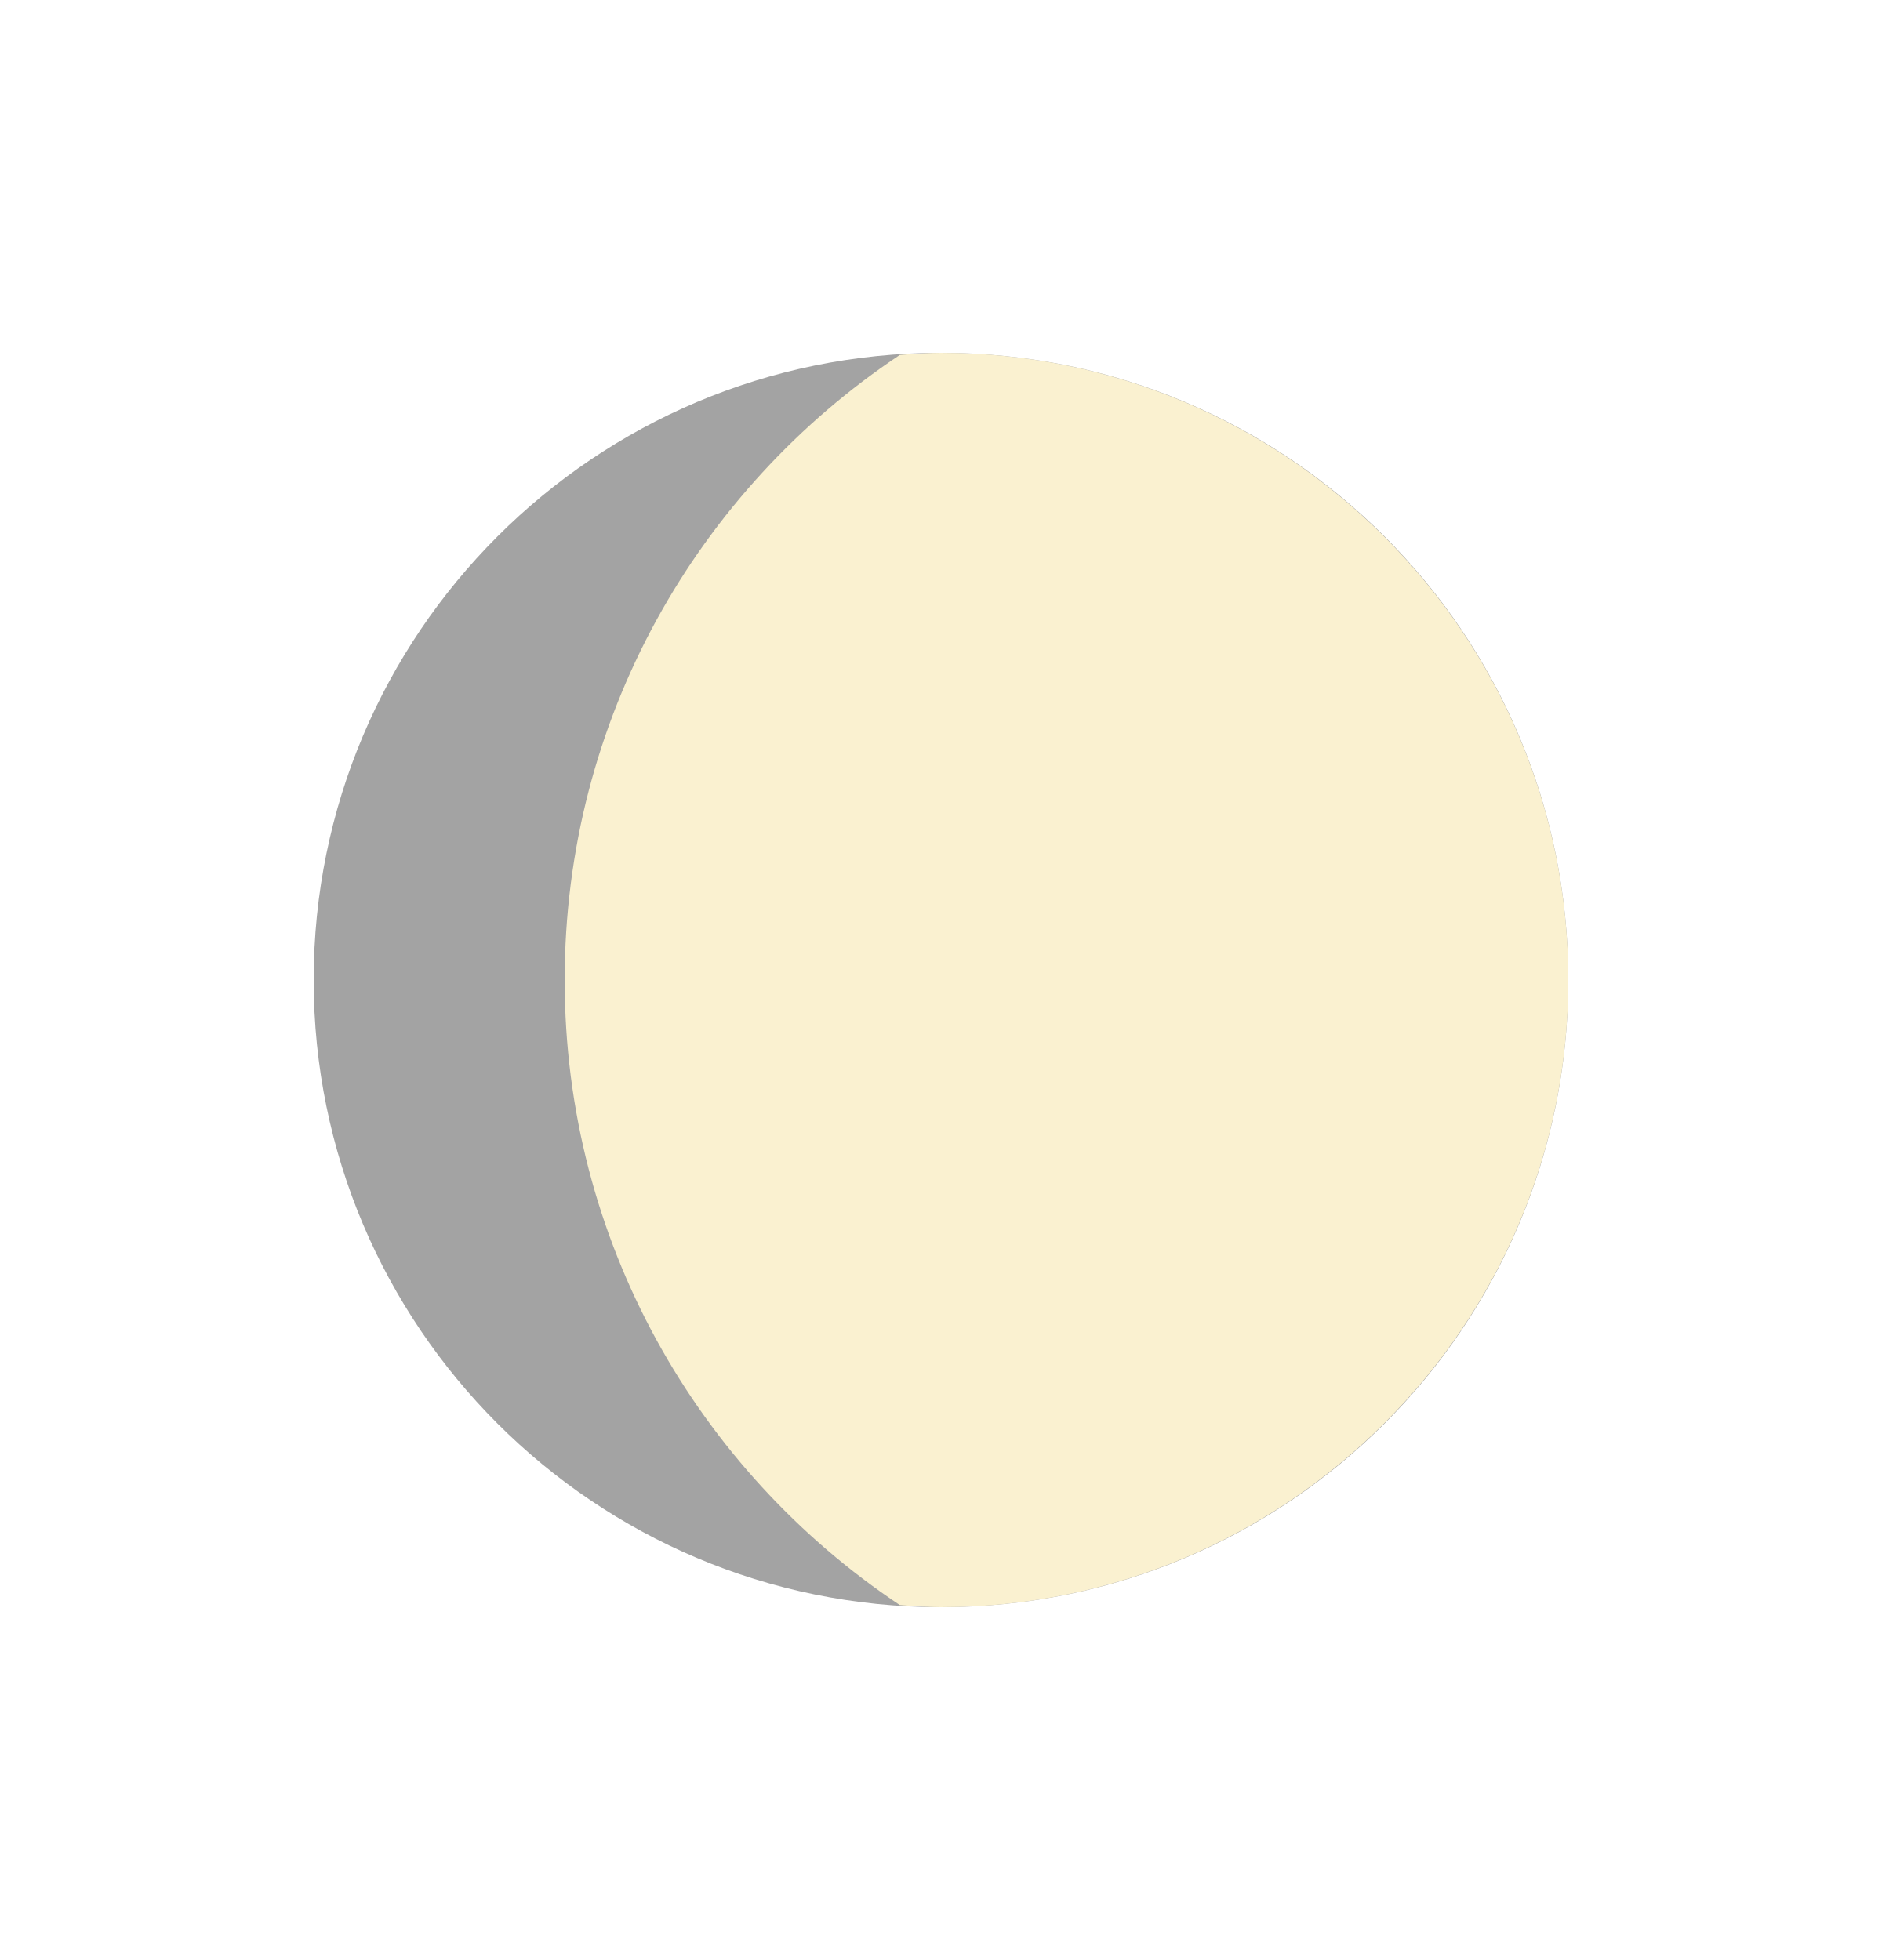
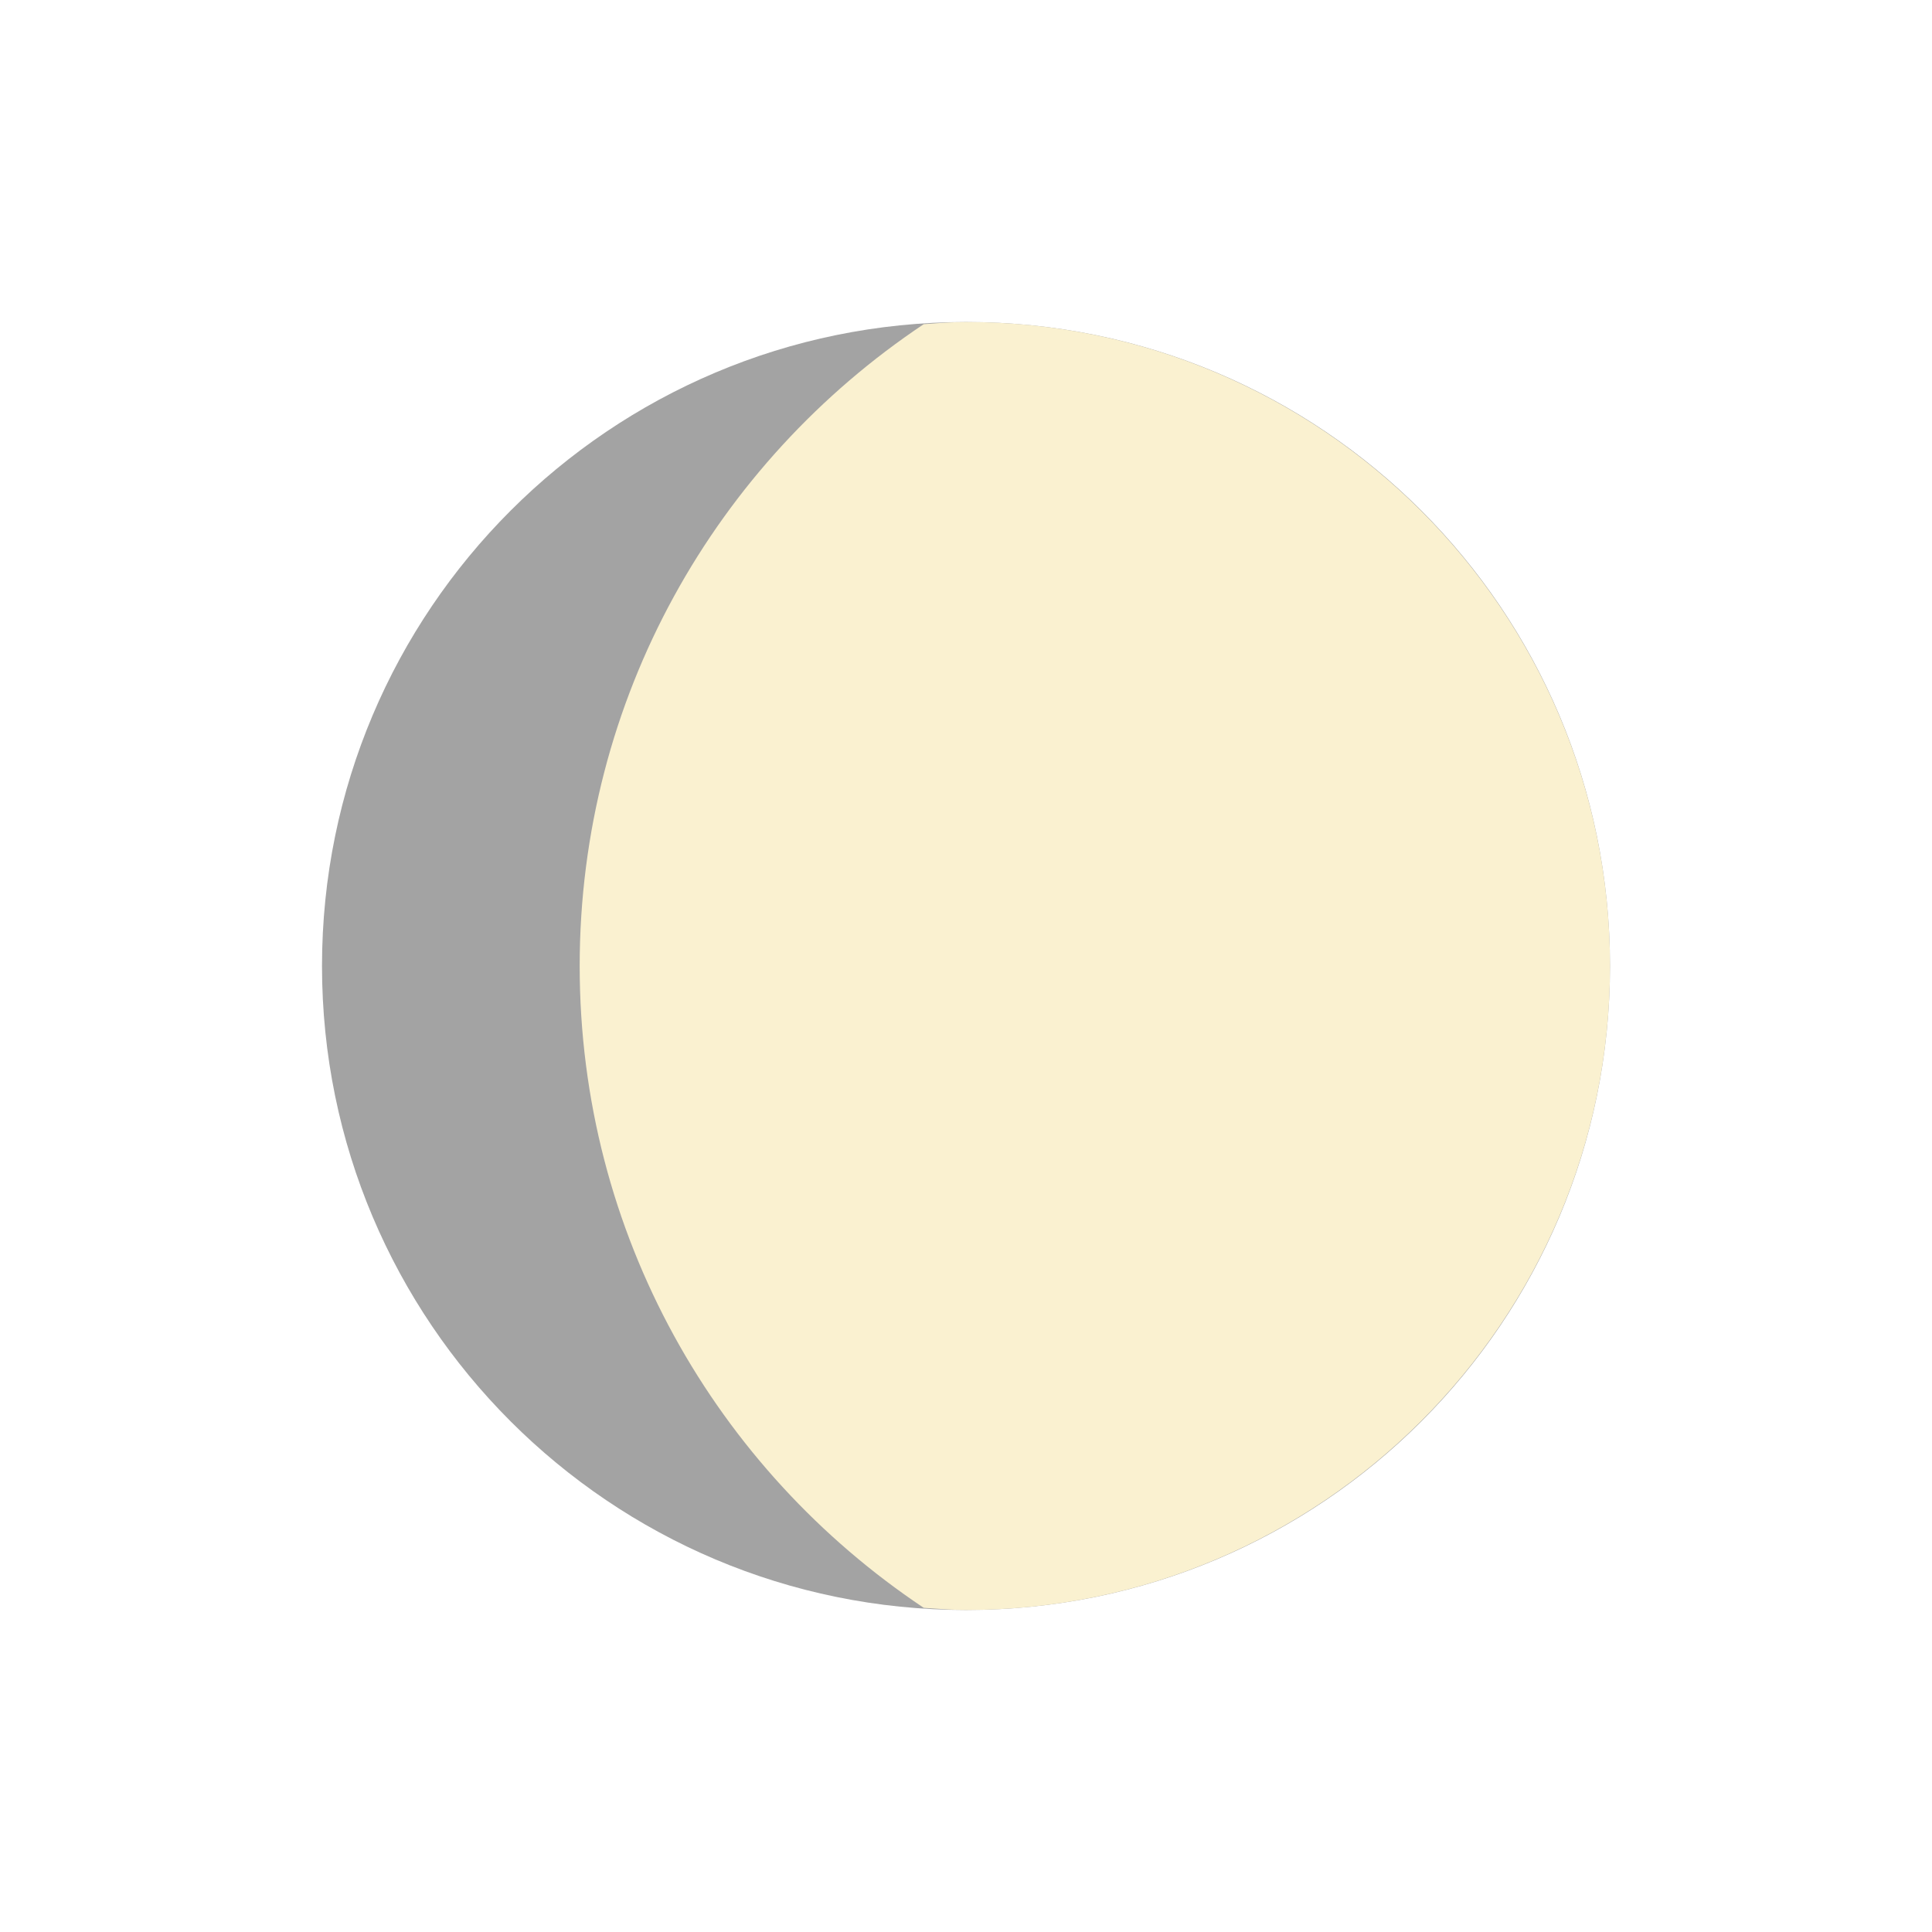
- <svg xmlns="http://www.w3.org/2000/svg" width="24" height="25" viewBox="0 0 24 25" fill="none">
-   <circle cx="12" cy="12.5" r="8" fill="#404040" fill-opacity="0.48" />
-   <path d="M11.475 20.473C8.898 18.754 7.201 15.83 7.201 12.5C7.201 9.17 8.898 6.246 11.475 4.527L11.561 4.521C11.706 4.51 11.852 4.5 12 4.5C16.409 4.5 20 8.088 20 12.5C20 16.909 16.409 20.5 12 20.5C11.852 20.5 11.706 20.489 11.561 20.479L11.475 20.473Z" fill="#FAF1D0" />
+ <svg xmlns="http://www.w3.org/2000/svg" width="24" height="24" viewBox="0 0 24 24" fill="none">
+   <circle cx="12" cy="12" r="8" fill="#404040" fill-opacity="0.48" />
+   <path d="M11.475 19.973C8.898 18.254 7.201 15.33 7.201 12C7.201 8.67 8.898 5.746 11.475 4.027L11.561 4.021C11.706 4.01 11.852 4 12 4C16.409 4 20 7.588 20 12C20 16.409 16.409 20 12 20C11.852 20 11.706 19.989 11.561 19.979L11.475 19.973Z" fill="#FAF1D0" />
</svg>
